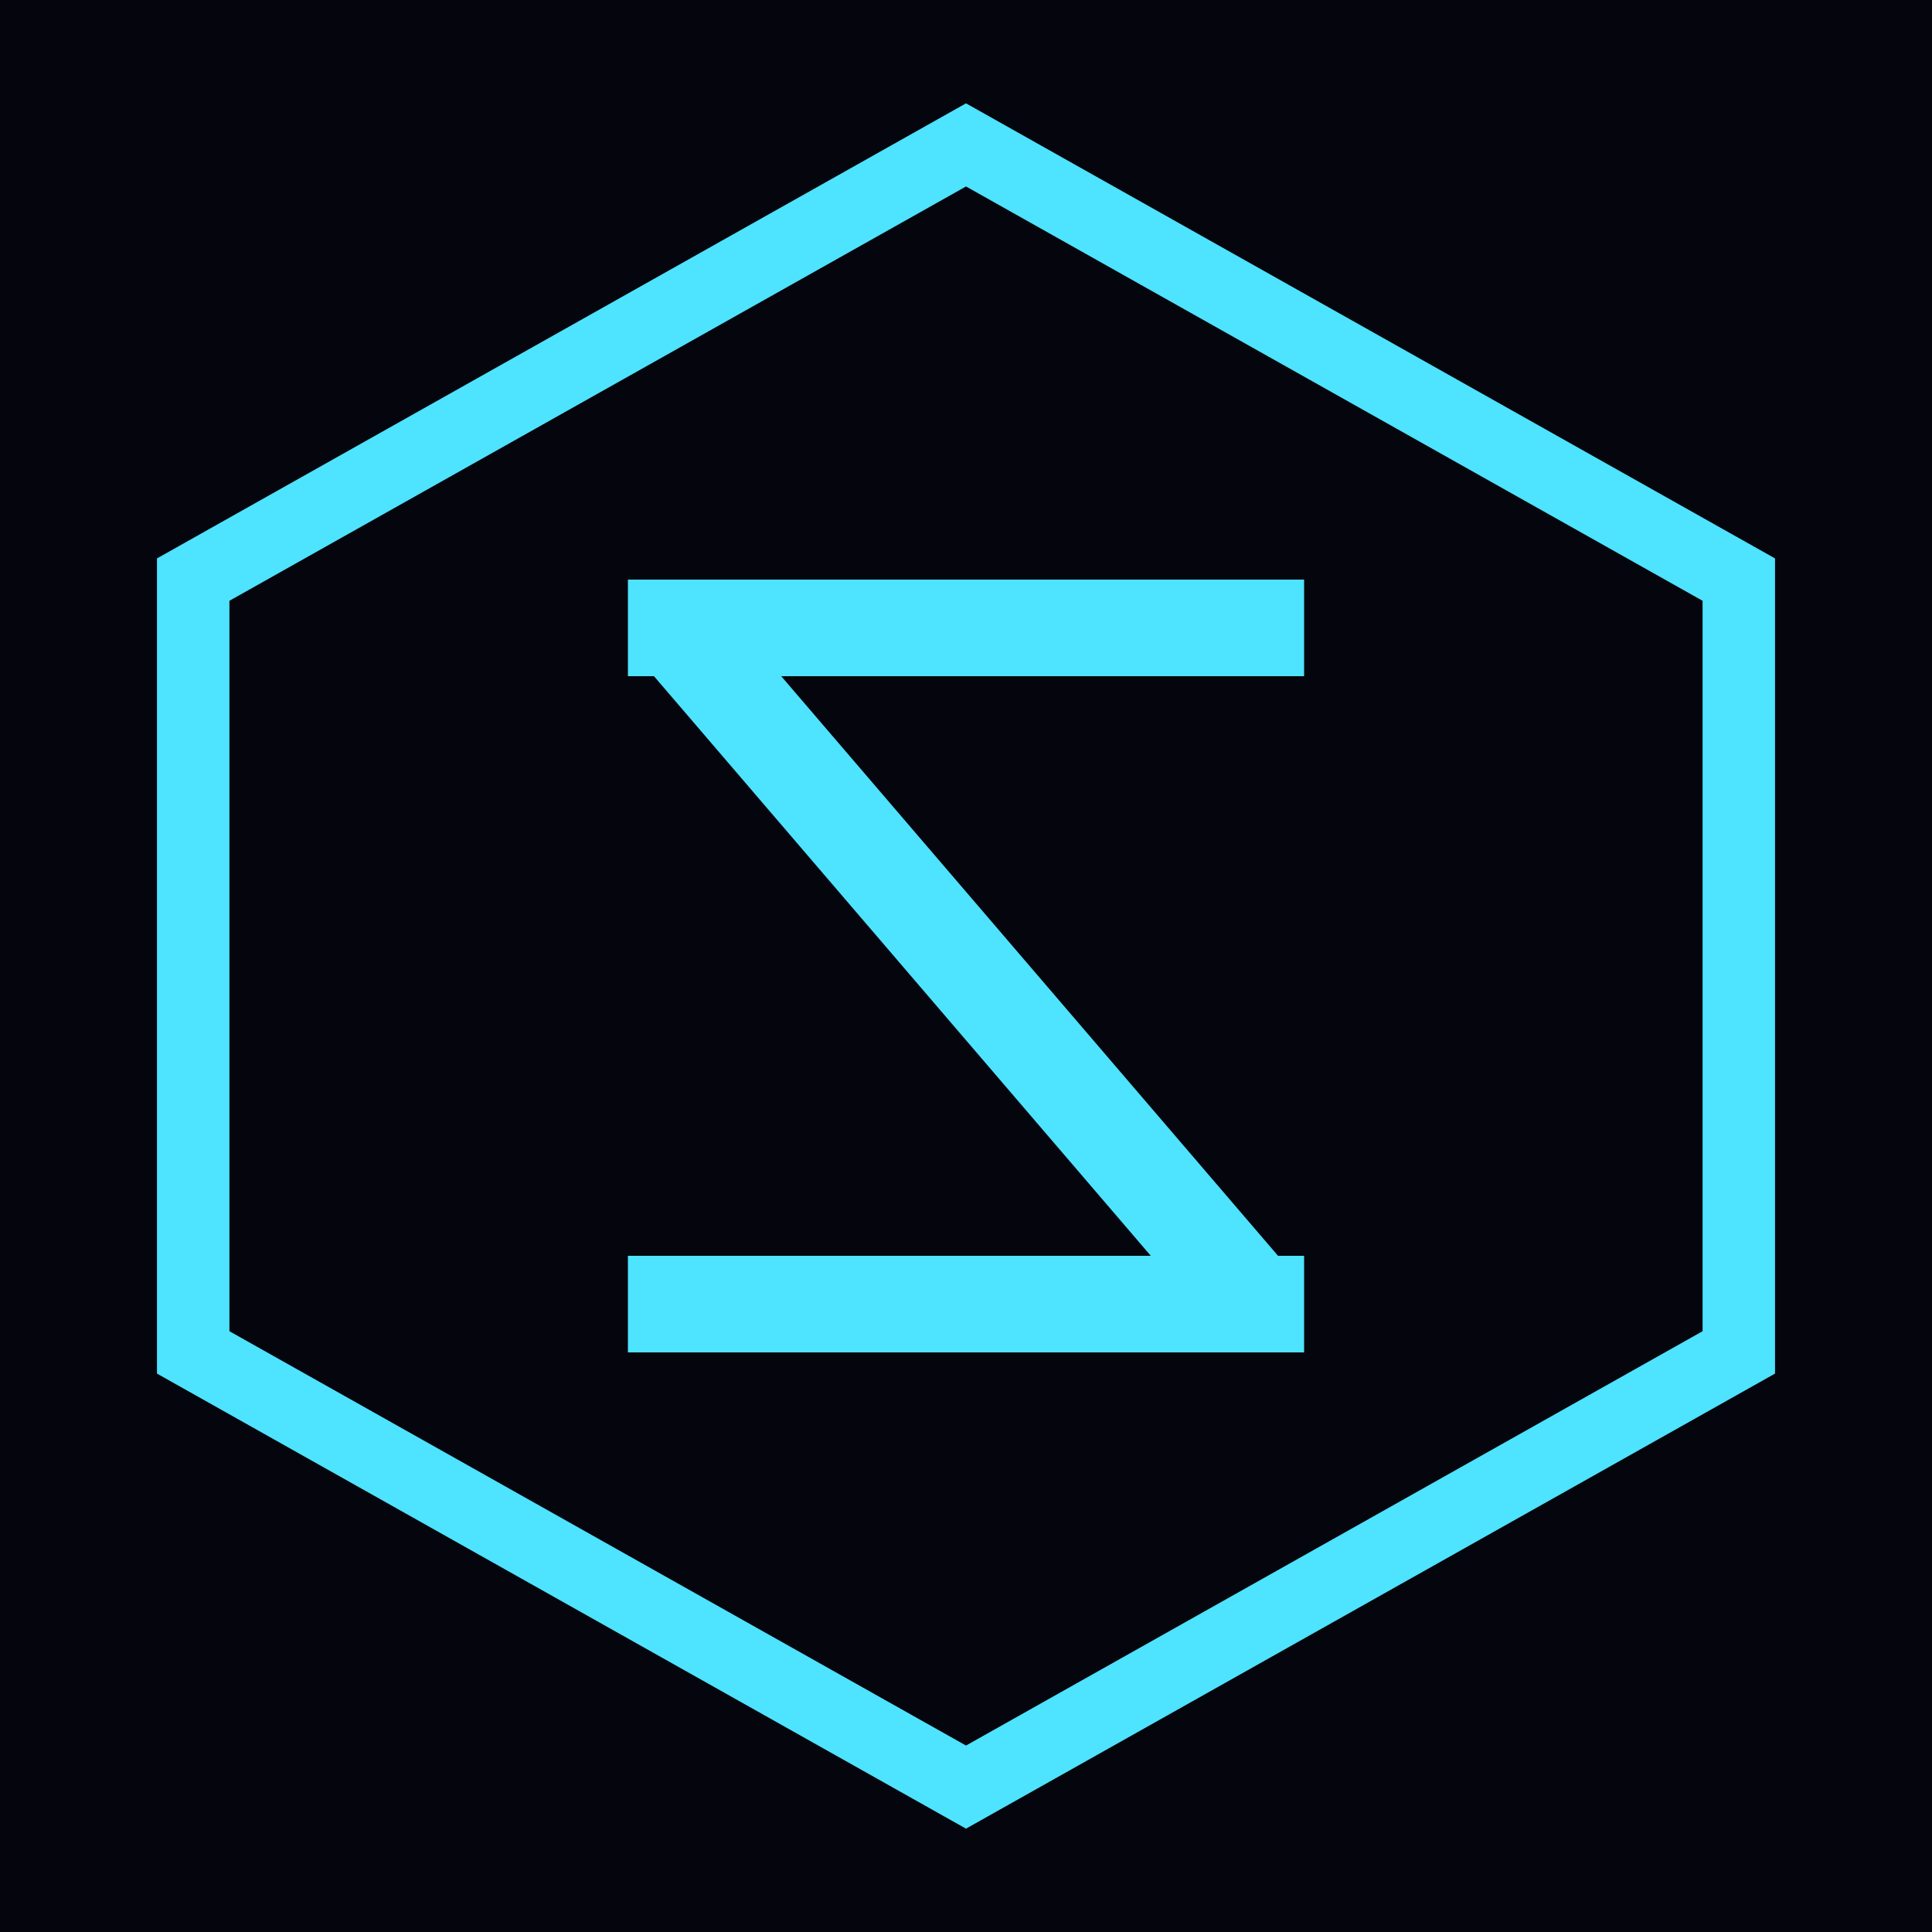
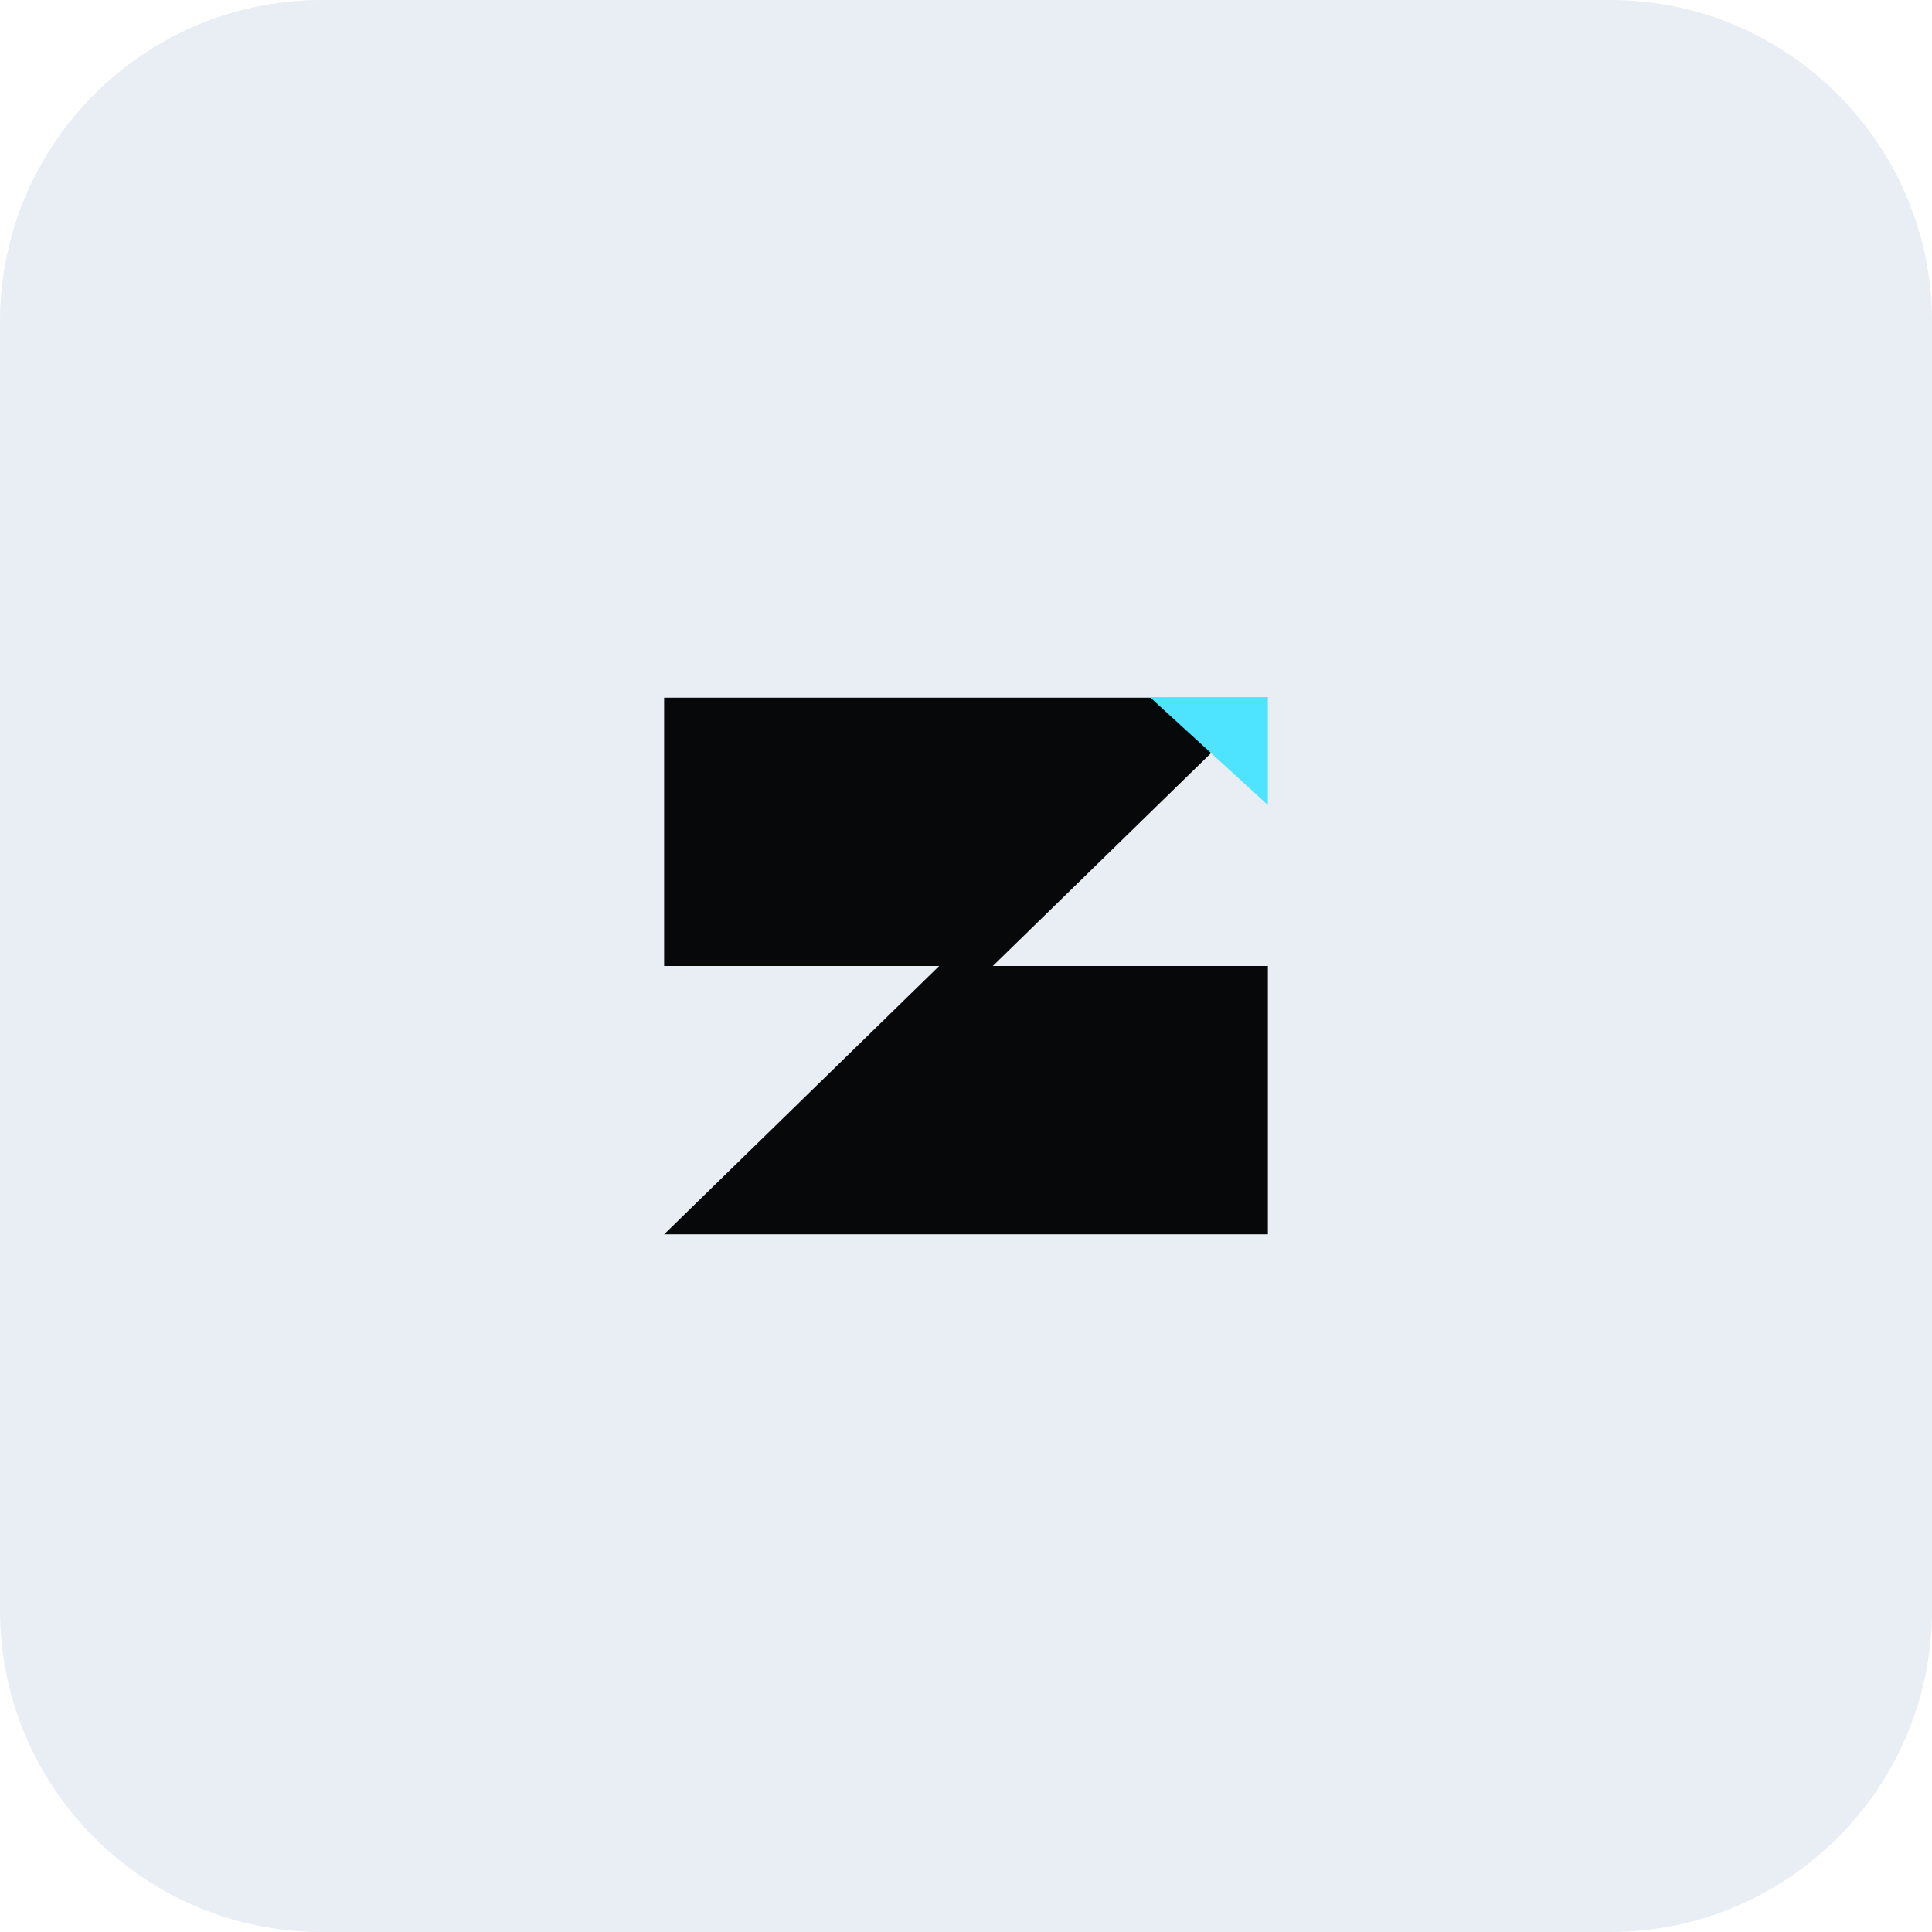
- <svg xmlns="http://www.w3.org/2000/svg" viewBox="0 0 80 80">
-   <rect width="80" height="80" fill="#05060d" />
-   <polygon points="40,6 72,24 72,56 40,74 8,56 8,24" fill="none" stroke="#4ee3ff" stroke-width="3" />
-   <path d="M26 26h28M26 54h28M28 26l24 28" fill="none" stroke="#4ee3ff" stroke-width="4" />
+ <svg xmlns="http://www.w3.org/2000/svg" viewBox="0 0 36 36">
+   <rect width="36" height="36" rx="6" fill="#e8eef4" />
+   <g transform="translate(8 8) scale(0.625)">
+     <path d="M7 8h18l-8.2 8H25v8H7l8.2-8H7V8Z" fill="#07080a" />
+     <path d="M21.5 8h3.5v3.2L21.5 8Z" fill="#4ee3ff" />
+   </g>
</svg>
